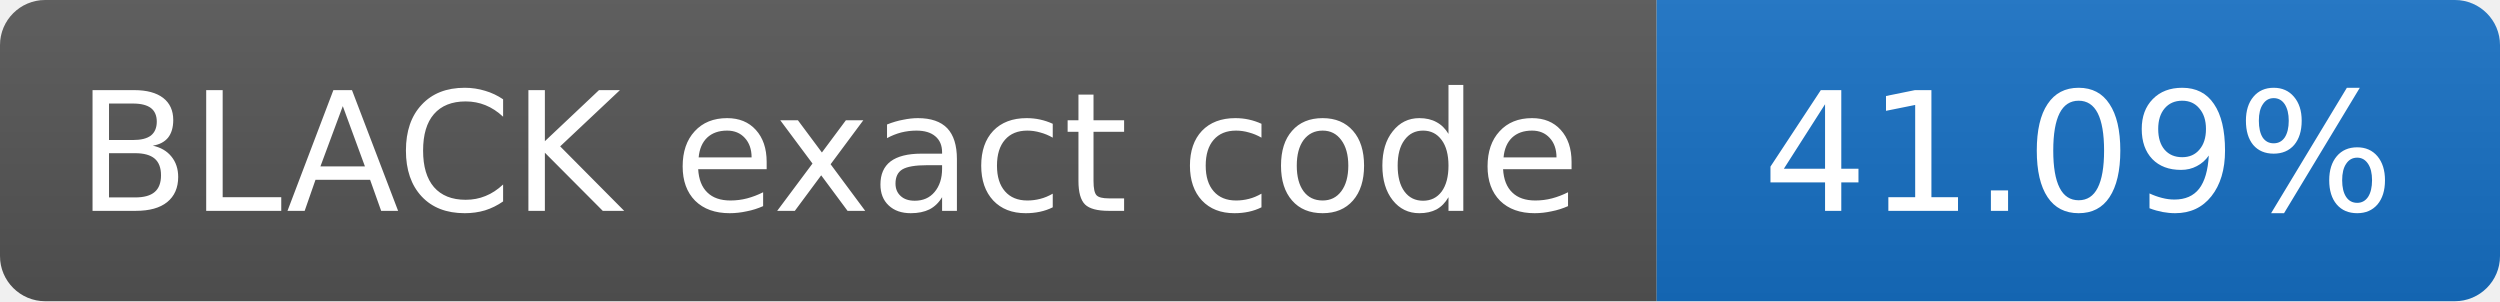
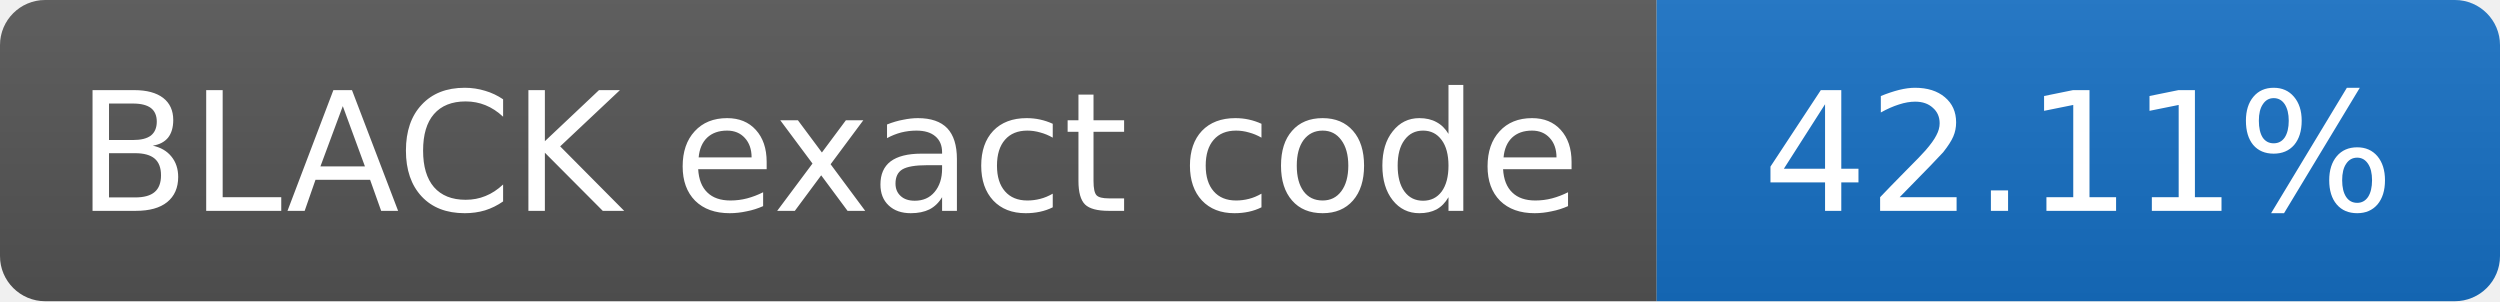
- <svg xmlns="http://www.w3.org/2000/svg" width="166" height="20" role="img" aria-label="BLACK exact code: 41.09%">
+ <svg xmlns="http://www.w3.org/2000/svg" width="166" height="20" role="img" aria-label="BLACK exact code: 42.11%">
  <linearGradient id="g" x2="0" y2="100%">
    <stop offset="0" stop-color="#bbb" stop-opacity=".1" />
    <stop offset="1" stop-opacity=".1" />
  </linearGradient>
  <clipPath id="r">
    <rect width="100%" height="20" rx="3" />
  </clipPath>
  <g clip-path="url(#r)">
    <path fill="#555" d="M0 0h110v20H0z" />
    <path fill="#1671c5" d="M110 0h56v20H110z" />
    <rect width="100%" height="20" fill="url(#g)" />
  </g>
  <g fill="#fff" text-anchor="middle" font-family="Verdana,DejaVu Sans,sans-serif" font-size="11">
    <text x="55" y="14">BLACK exact code</text>
-     <text x="138.0" y="14">41.09%</text>
+     <text x="138.0" y="14">42.11%</text>
  </g>
</svg>
